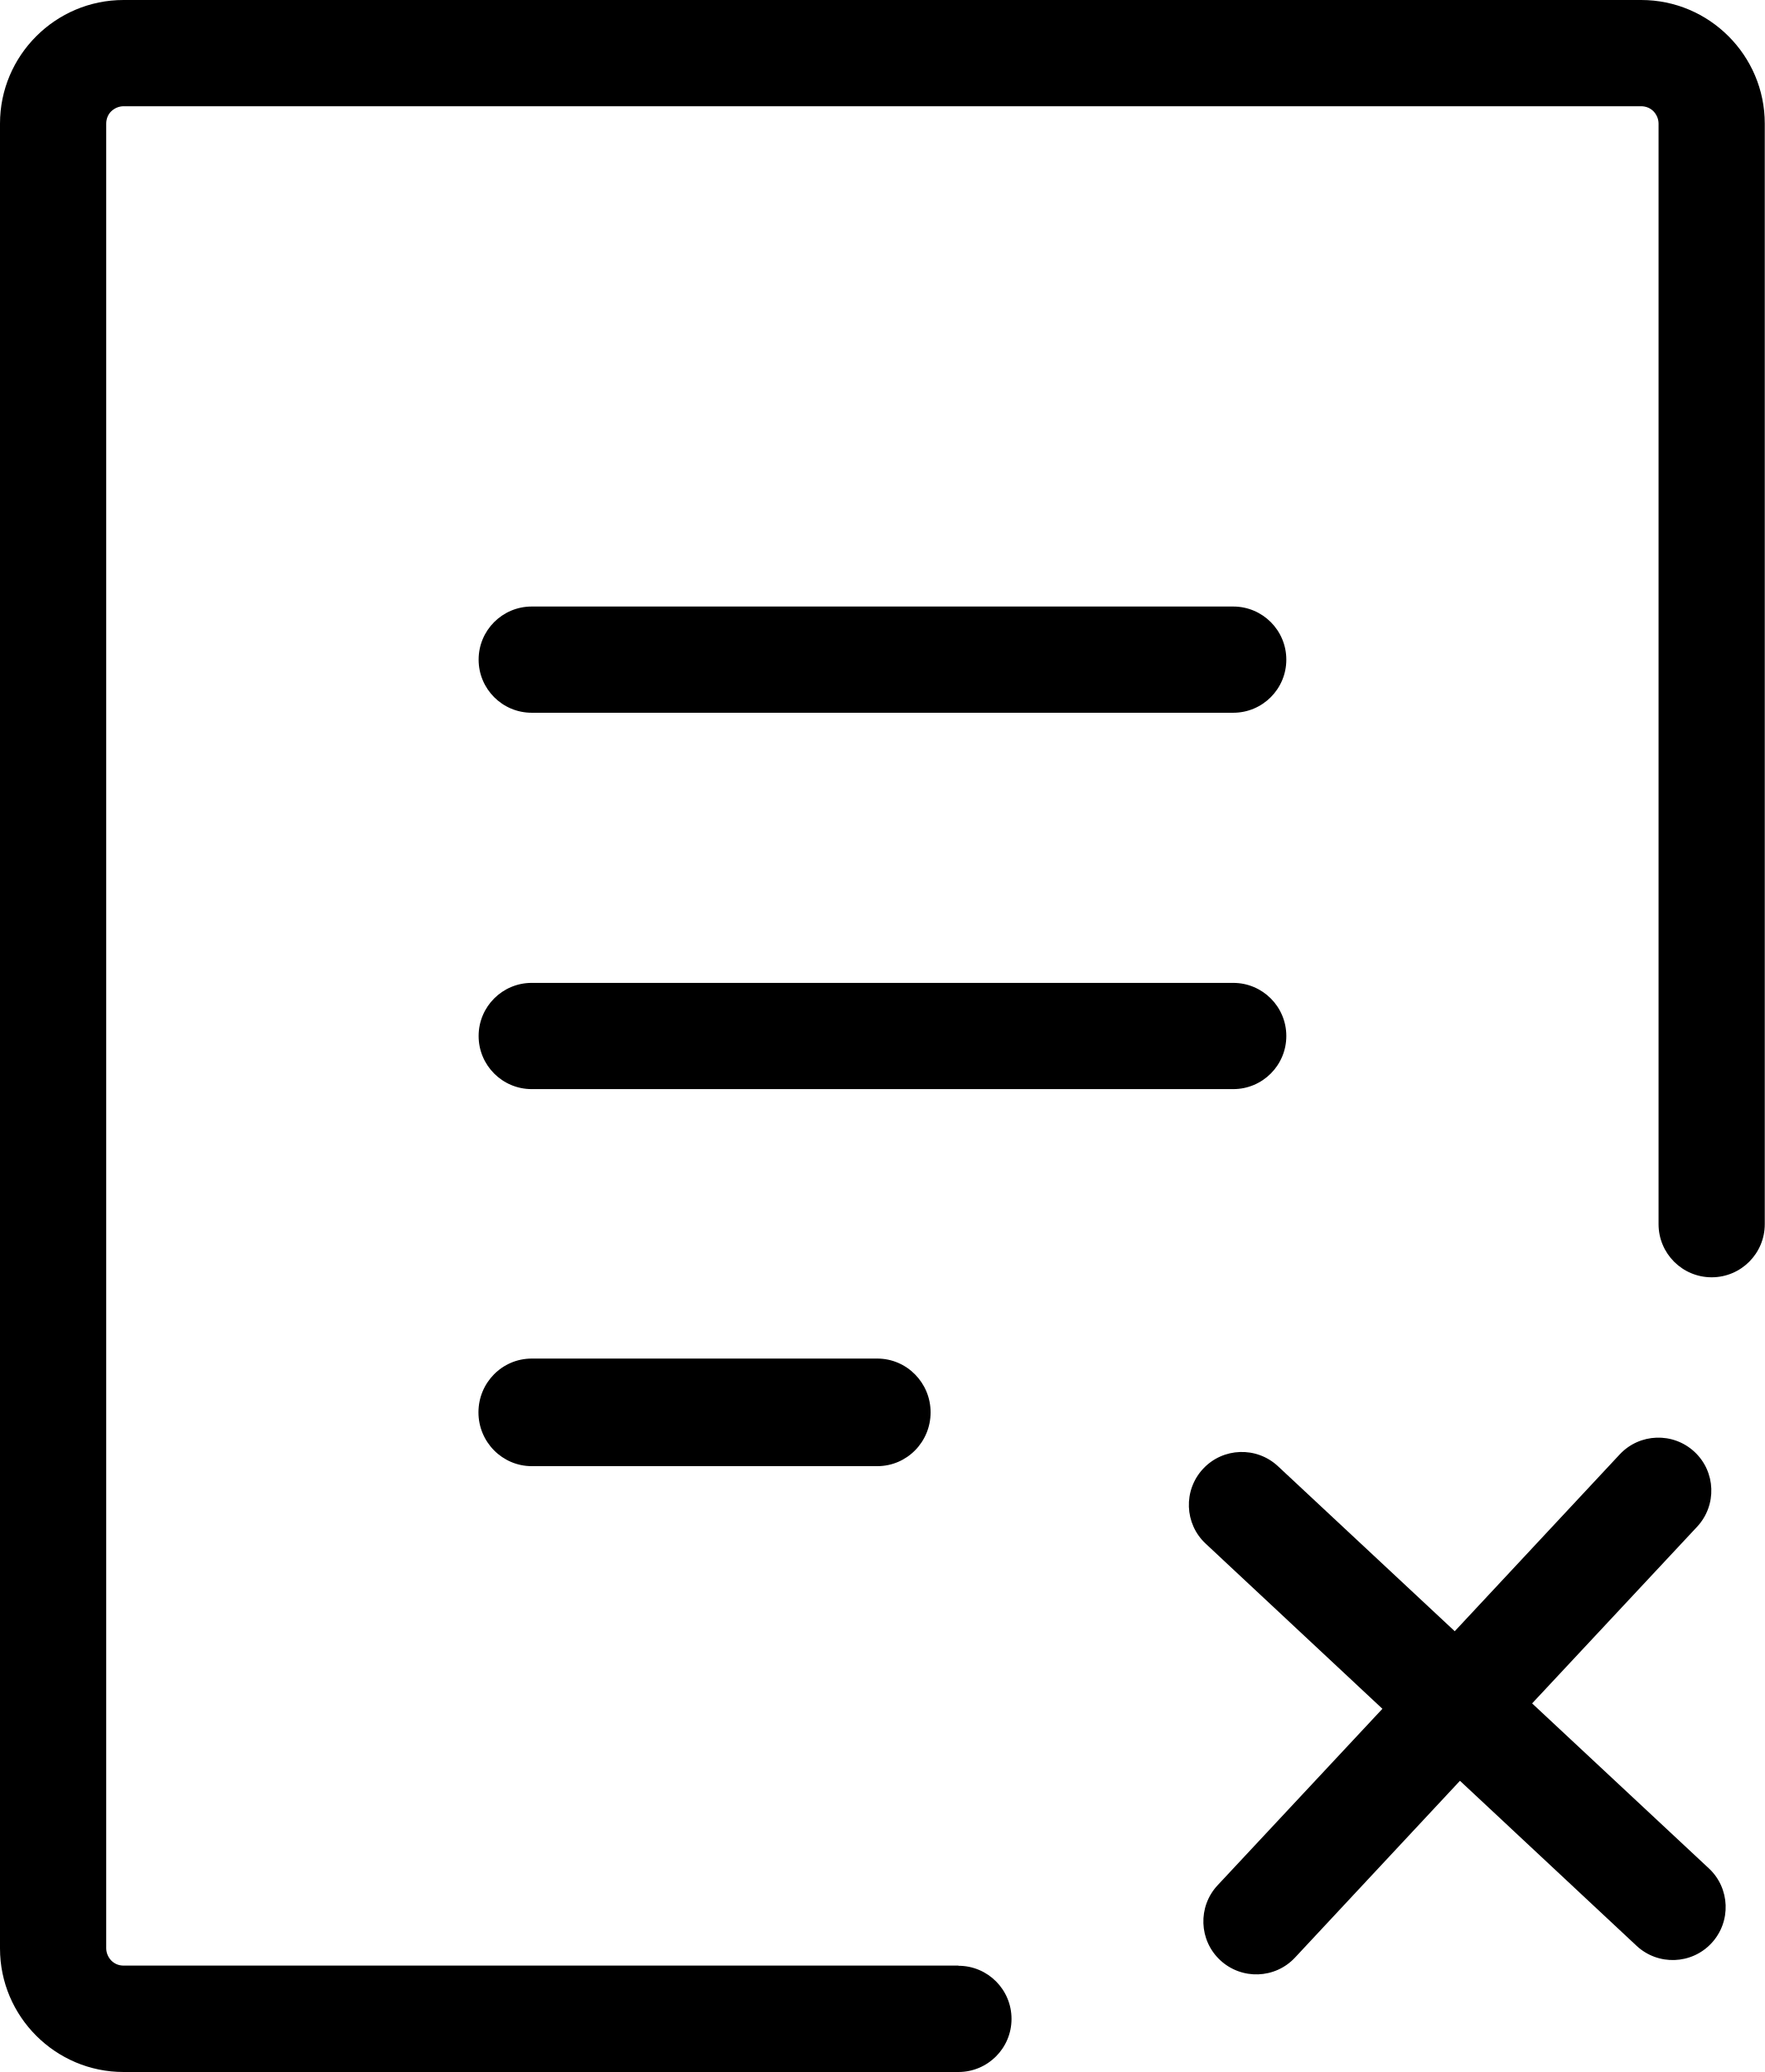
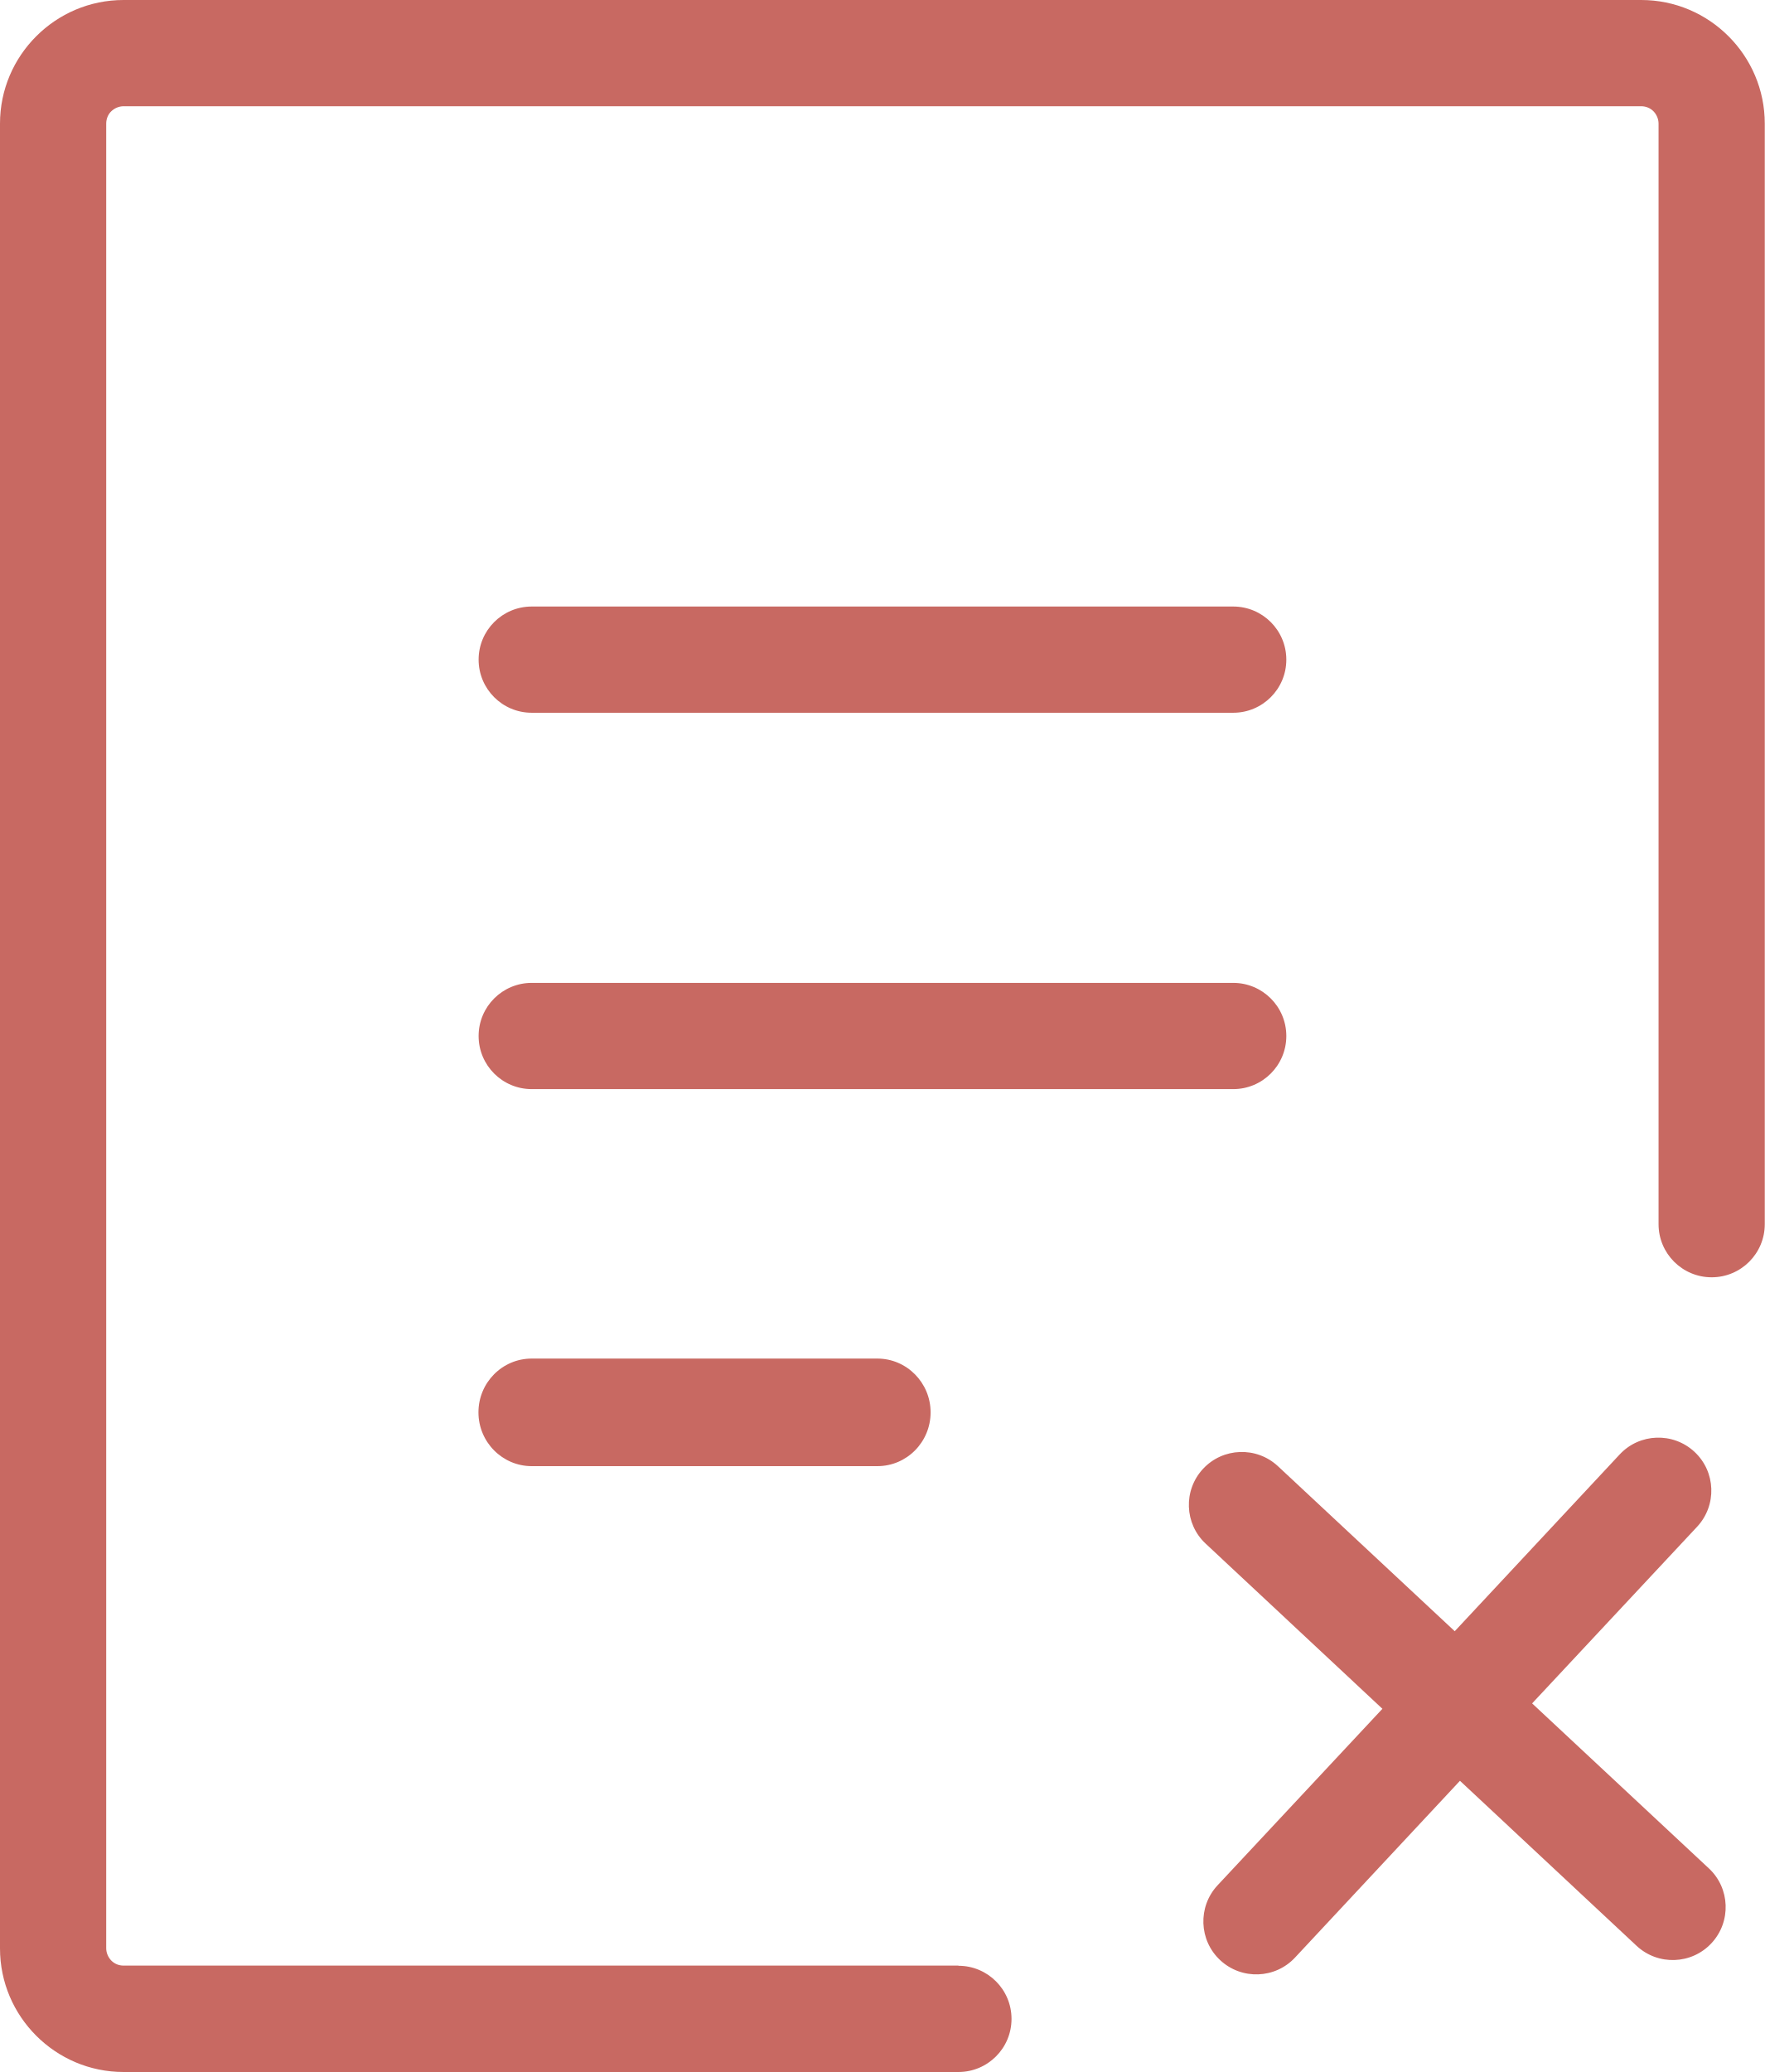
- <svg xmlns="http://www.w3.org/2000/svg" version="1.1" id="Layer_1" x="0px" y="0px" viewBox="0 0 104.69 122.88" style="enable-background:new 0 0 104.69 122.88" xml:space="preserve">
+ <svg xmlns="http://www.w3.org/2000/svg" fill="#C86962" version="1.1" id="Layer_1" x="0px" y="0px" viewBox="0 0 104.69 122.88" style="enable-background:new 0 0 104.69 122.88" xml:space="preserve">
  <g>
    <path d="M98.38,88.41l-9.79,10.48L98.38,88.41L98.38,88.41z M84.3,103.48l-9.79,10.48L84.3,103.48L84.3,103.48z M56.85,116.58 c1.74,0,3.15,1.41,3.15,3.15c0,1.74-1.41,3.15-3.15,3.15H7.33c-2.02,0-3.85-0.82-5.18-2.15C0.82,119.4,0,117.57,0,115.55V7.33 c0-2.02,0.82-3.85,2.15-5.18C3.48,0.82,5.31,0,7.33,0h90.02c2.02,0,3.85,0.82,5.18,2.15c1.33,1.33,2.15,3.16,2.15,5.18V72.6 c0,1.74-1.41,3.15-3.15,3.15c-1.74,0-3.15-1.41-3.15-3.15V7.33c0-0.28-0.12-0.54-0.3-0.73c-0.19-0.19-0.45-0.3-0.73-0.3H7.33 c-0.28,0-0.54,0.12-0.73,0.3S6.3,7.05,6.3,7.33v108.21c0,0.28,0.12,0.54,0.3,0.73c0.19,0.19,0.44,0.3,0.73,0.3H56.85L56.85,116.58z M31.54,86.95c-1.74,0-3.16-1.43-3.16-3.19c0-1.76,1.41-3.19,3.16-3.19h20.5c1.74,0,3.16,1.43,3.16,3.19 c0,1.76-1.41,3.19-3.16,3.19H31.54L31.54,86.95z M31.54,42.27c-1.74,0-3.15-1.41-3.15-3.15c0-1.74,1.41-3.15,3.15-3.15h41.61 c1.74,0,3.15,1.41,3.15,3.15c0,1.74-1.41,3.15-3.15,3.15H31.54L31.54,42.27z M31.54,64.59c-1.74,0-3.15-1.41-3.15-3.15 c0-1.74,1.41-3.15,3.15-3.15h41.61c1.74,0,3.15,1.41,3.15,3.15c0,1.74-1.41,3.15-3.15,3.15H31.54L31.54,64.59z M71.52,91.55 c-1.27-1.18-1.34-3.17-0.16-4.44c1.18-1.27,3.17-1.34,4.44-0.16l10.49,9.79l9.78-10.48c1.18-1.27,3.17-1.34,4.44-0.16 c1.27,1.18,1.34,3.17,0.16,4.44l-9.79,10.48l10.48,9.78c1.27,1.18,1.34,3.17,0.16,4.44c-1.18,1.27-3.17,1.34-4.44,0.16l-10.48-9.79 l-9.78,10.48c-1.18,1.27-3.17,1.34-4.44,0.16c-1.27-1.18-1.34-3.17-0.16-4.44L82,101.34L71.52,91.55L71.52,91.55z" />
  </g>
</svg>
